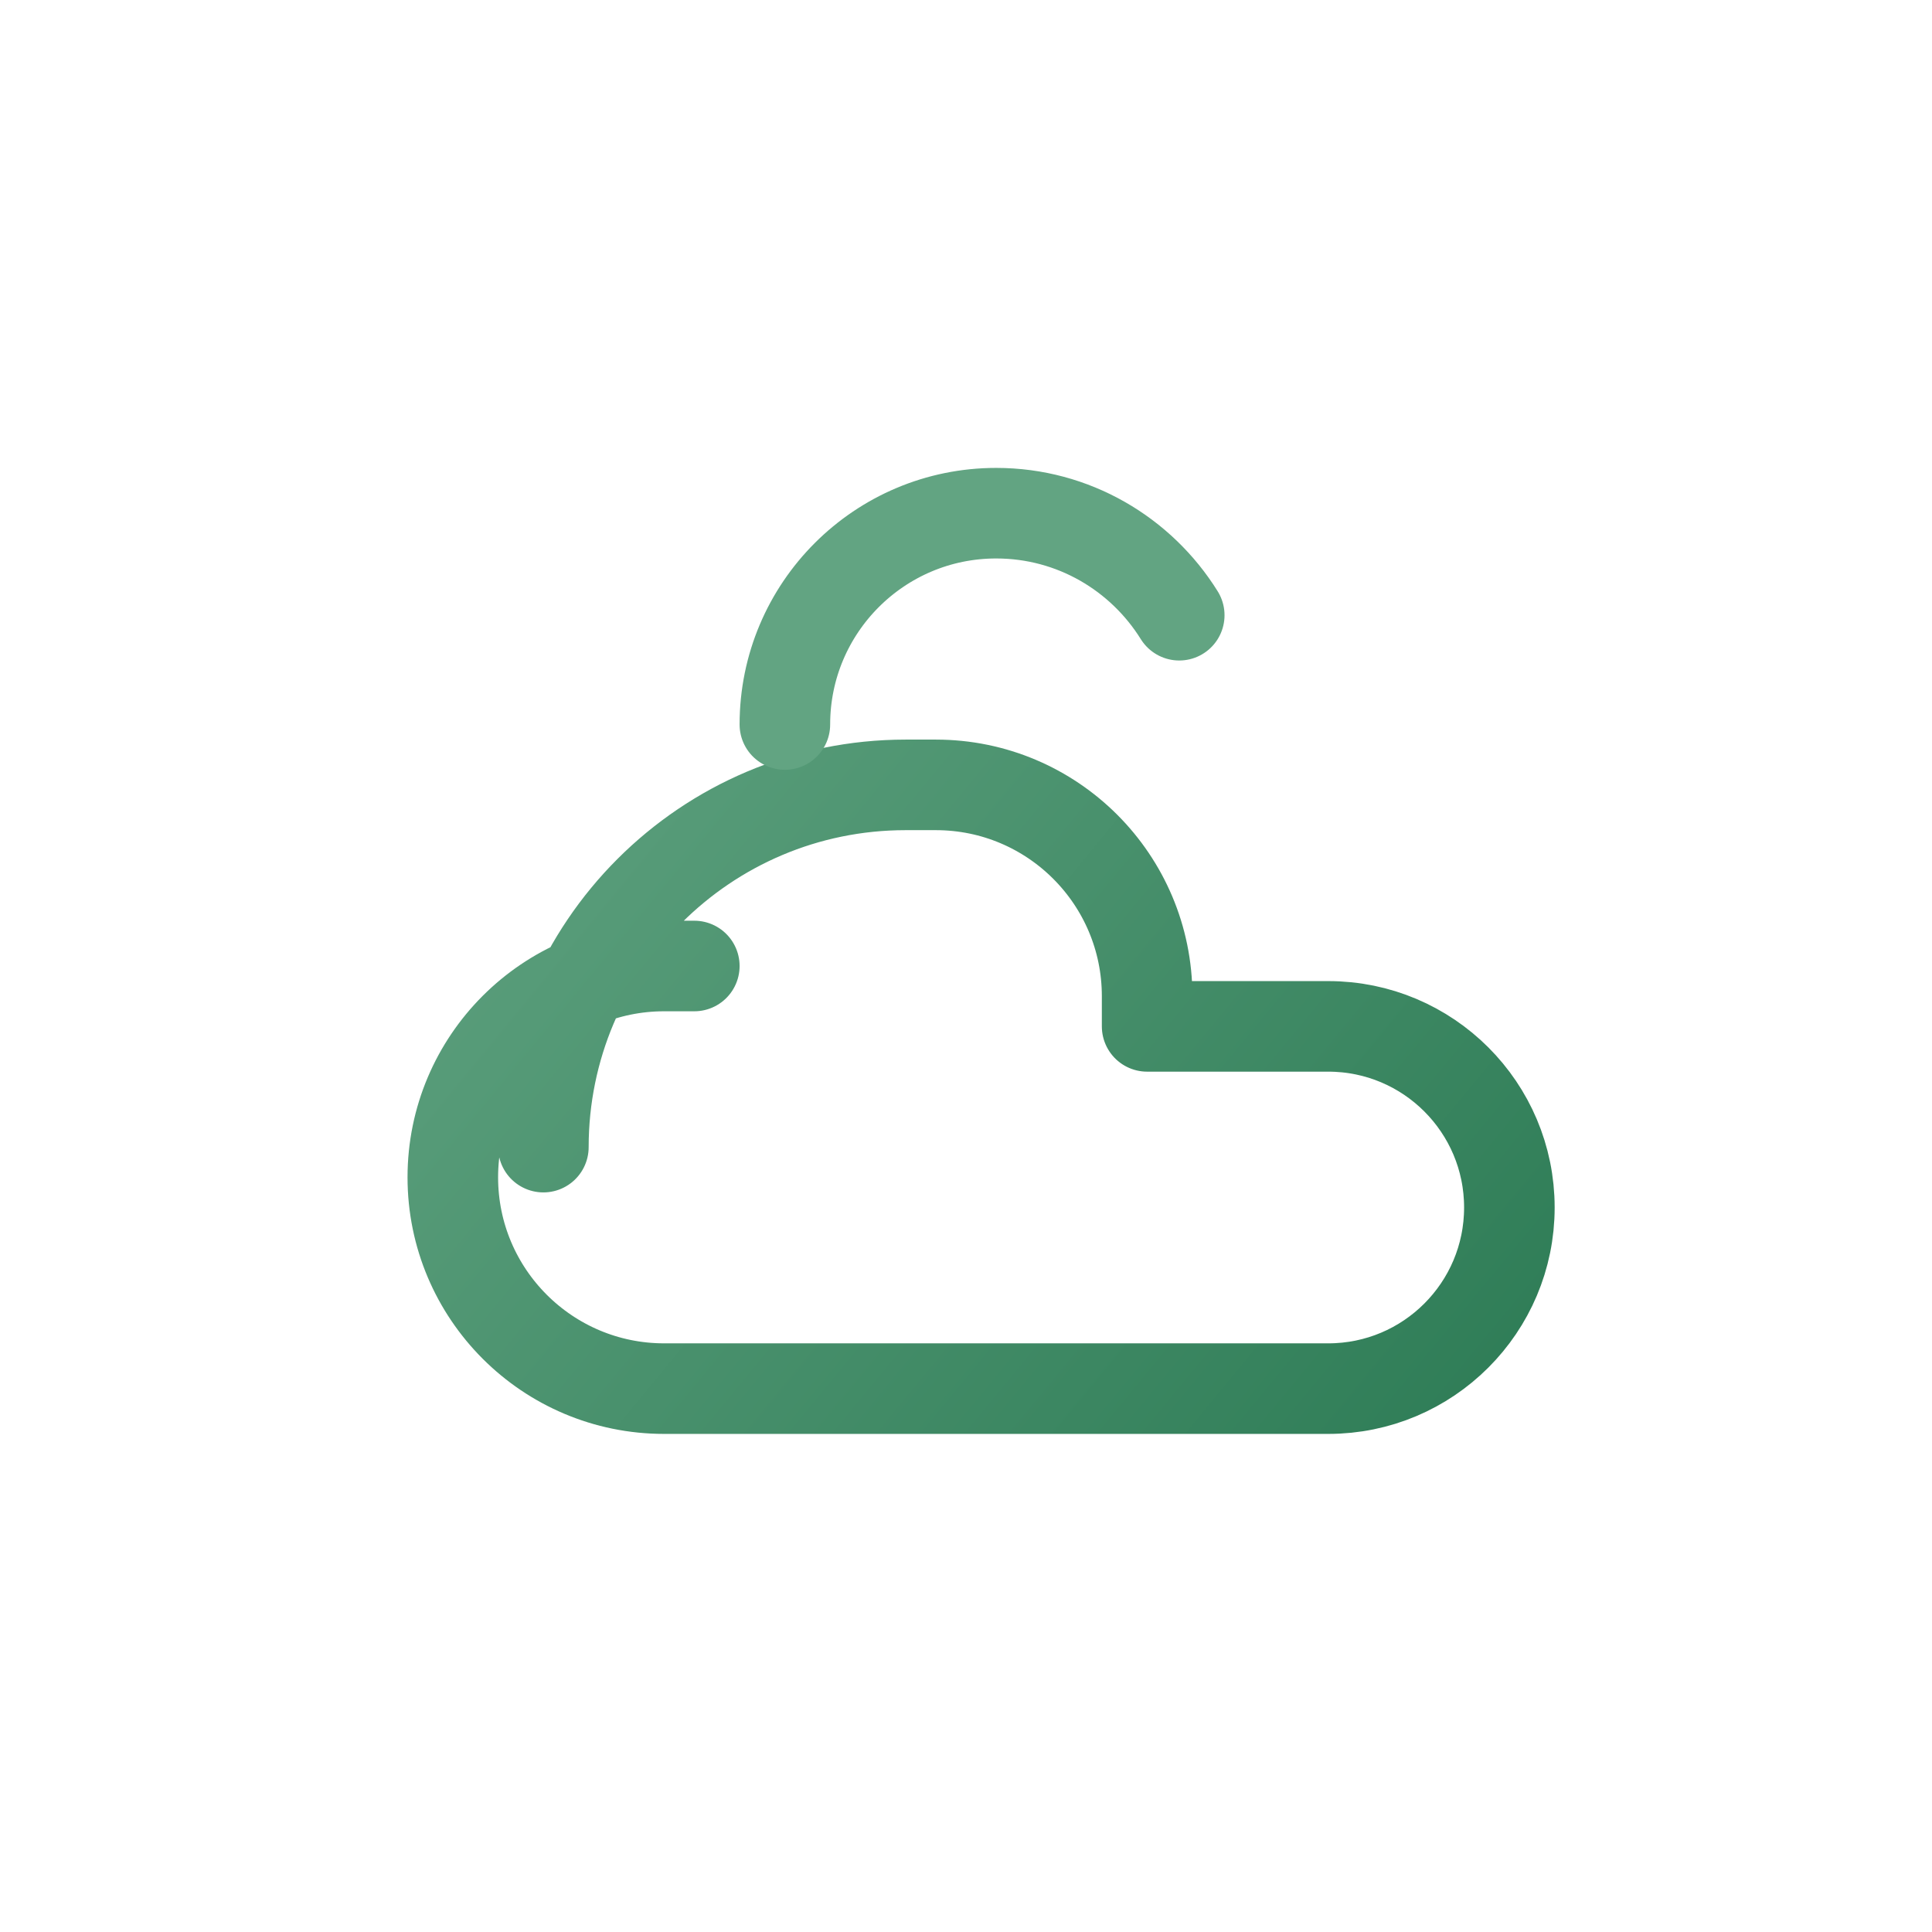
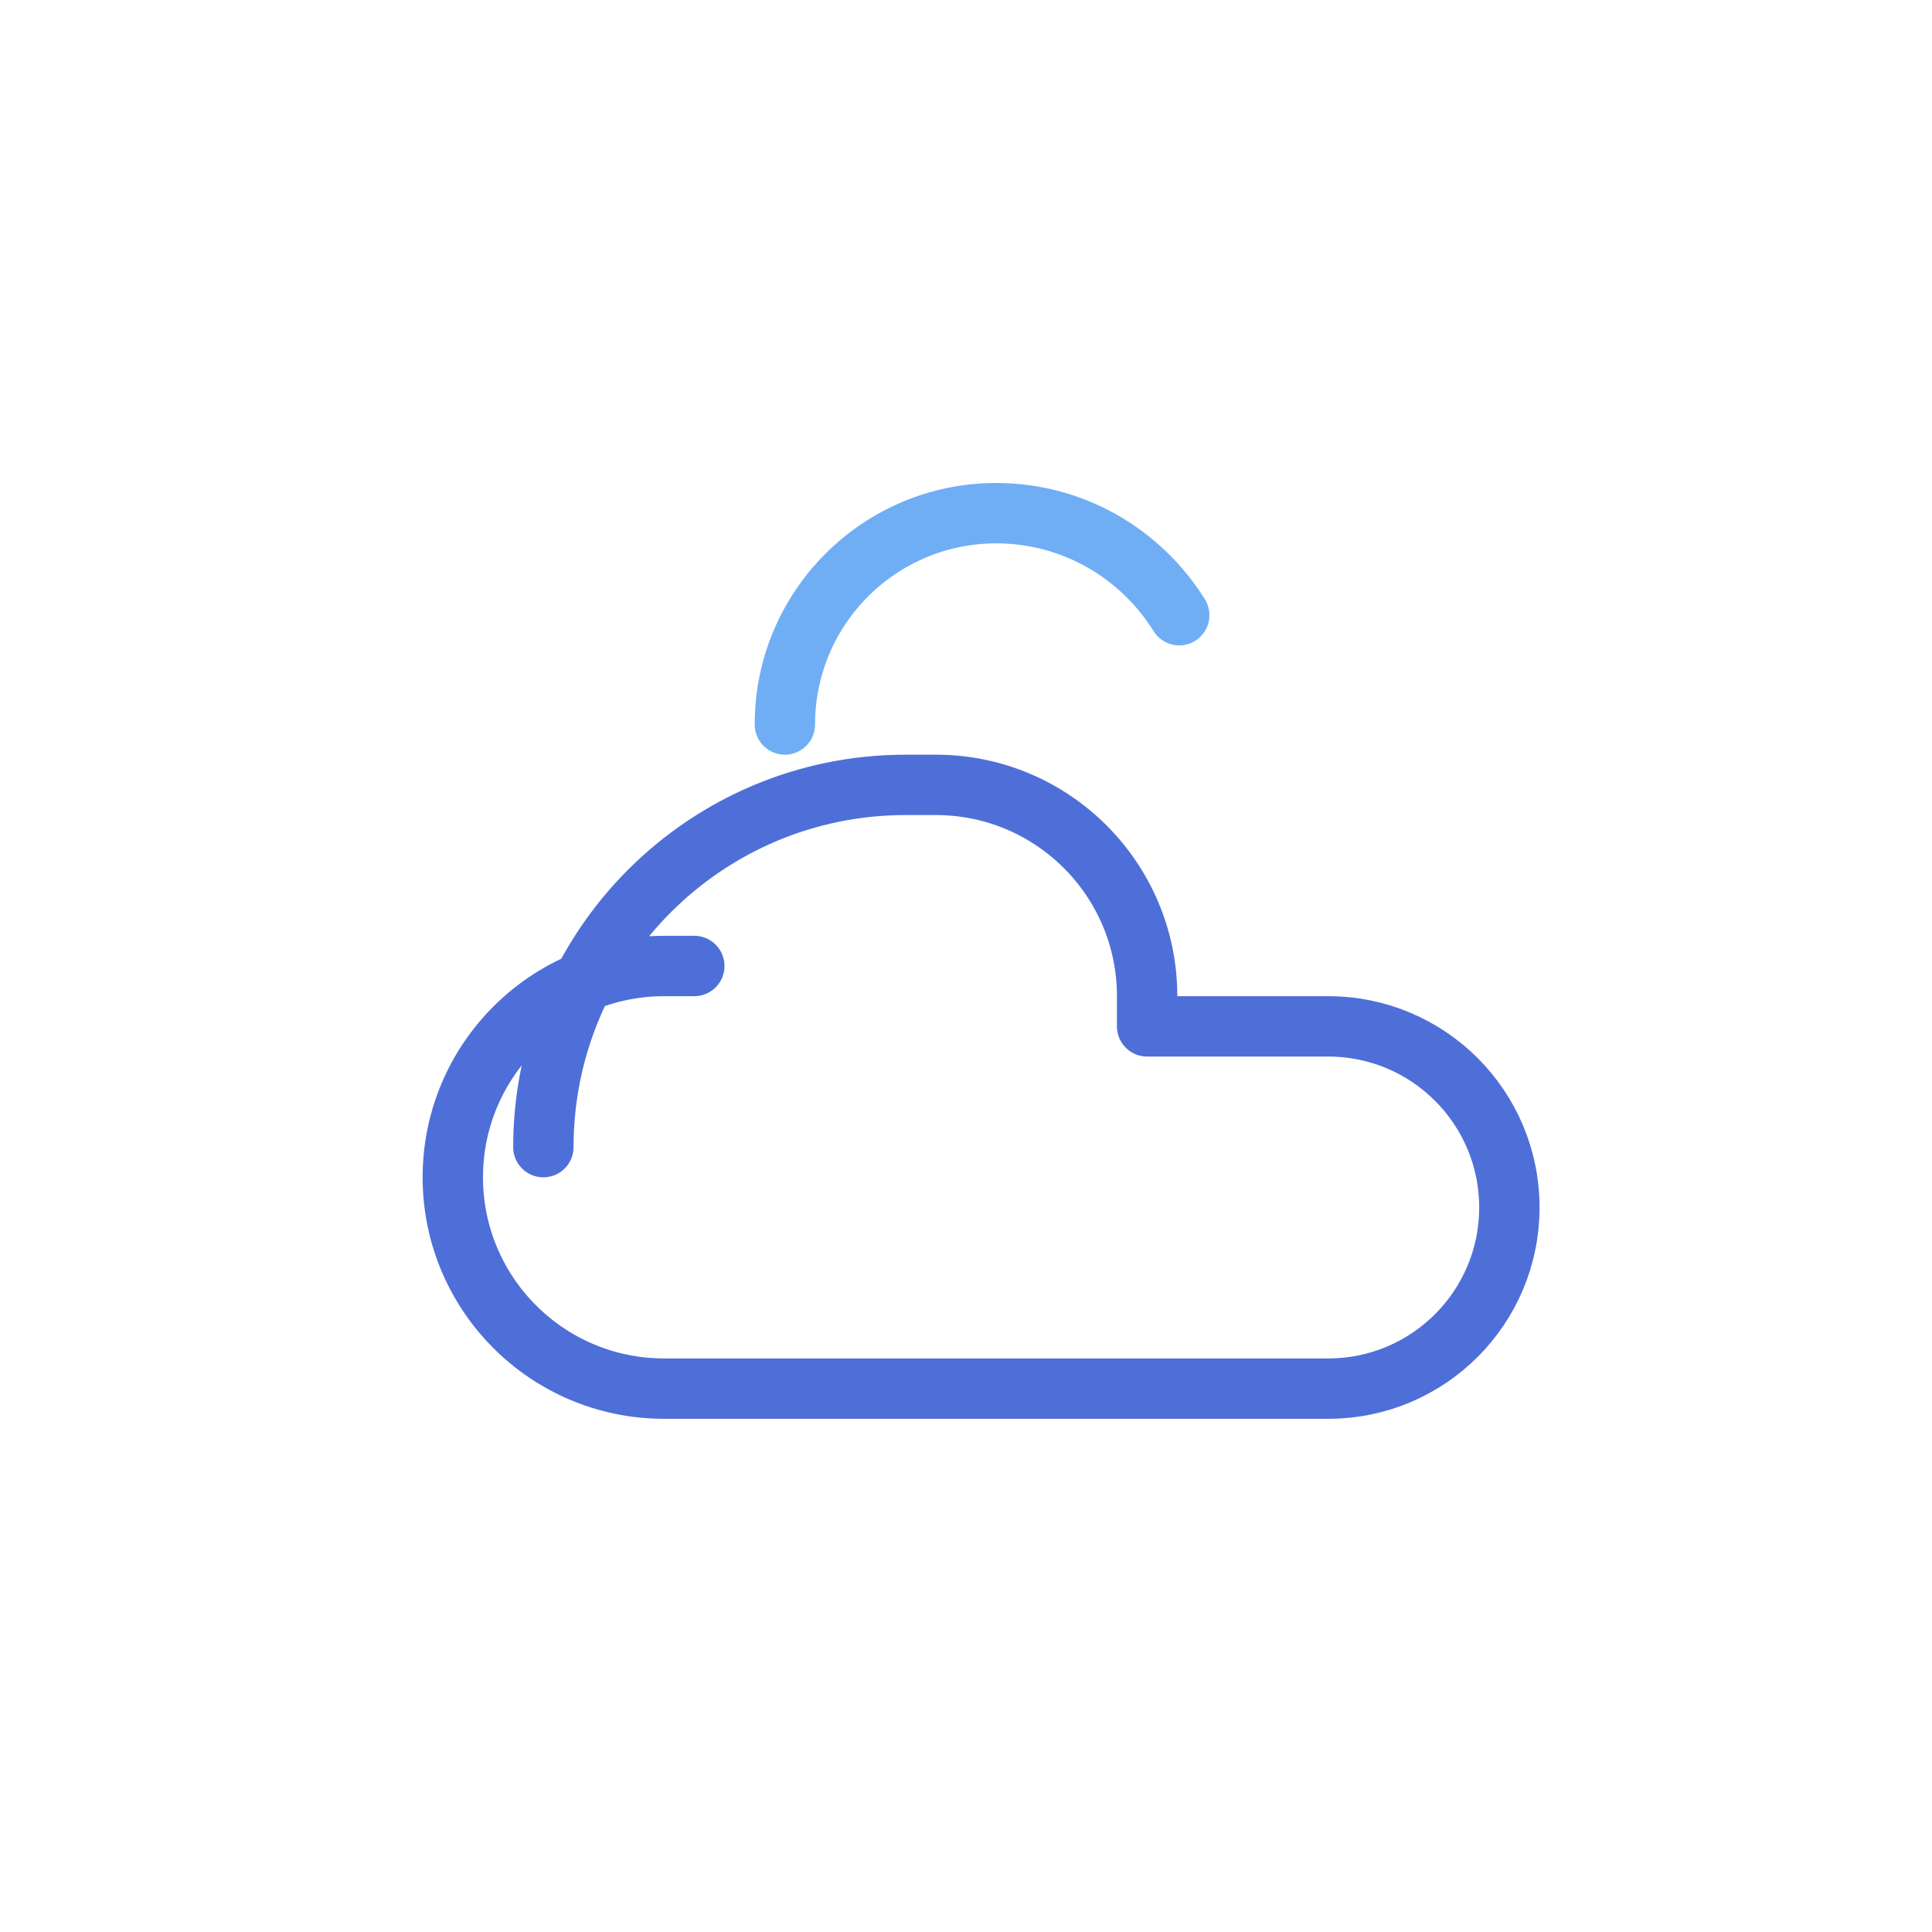
<svg xmlns="http://www.w3.org/2000/svg" viewBox="0 0 64 64" fill="none">
-   <defs>
-     <linearGradient id="anytimeGradient" x1="16" y1="18" x2="50" y2="46" gradientUnits="userSpaceOnUse">
-       <stop stop-color="#62A482" />
-       <stop offset="1" stop-color="#2F7D57" />
-     </linearGradient>
-   </defs>
-   <path d="M18 38c0-6.627 5.373-12 12-12h1c3.866 0 7 3.134 7 7v1h6c3.314 0 6 2.686 6 6 0 3.314-2.686 6-6 6H22c-3.866 0-7-3.134-7-7s3.134-7 7-7h1" stroke="url(#anytimeGradient)" stroke-width="3" stroke-linecap="round" stroke-linejoin="round" fill="rgba(255,255,255,0.06)" />
-   <path d="M26 24c0-3.866 3.134-7 7-7 2.558 0 4.801 1.351 6.064 3.38" stroke="#62A482" stroke-width="3" stroke-linecap="round" />
+   <g fill="none" stroke-linecap="round" stroke-linejoin="round" stroke-width="2" vector-effect="non-scaling-stroke">
+     <path d="M18 38c0-6.627 5.373-12 12-12h1c3.866 0 7 3.134 7 7v1h6c3.314 0 6 2.686 6 6 0 3.314-2.686 6-6 6H22c-3.866 0-7-3.134-7-7s3.134-7 7-7h1" stroke="#4F6FD8" />
+     <path d="M26 24c0-3.866 3.134-7 7-7 2.558 0 4.801 1.351 6.064 3.38" stroke="#6FAEF5" />
+   </g>
</svg>
